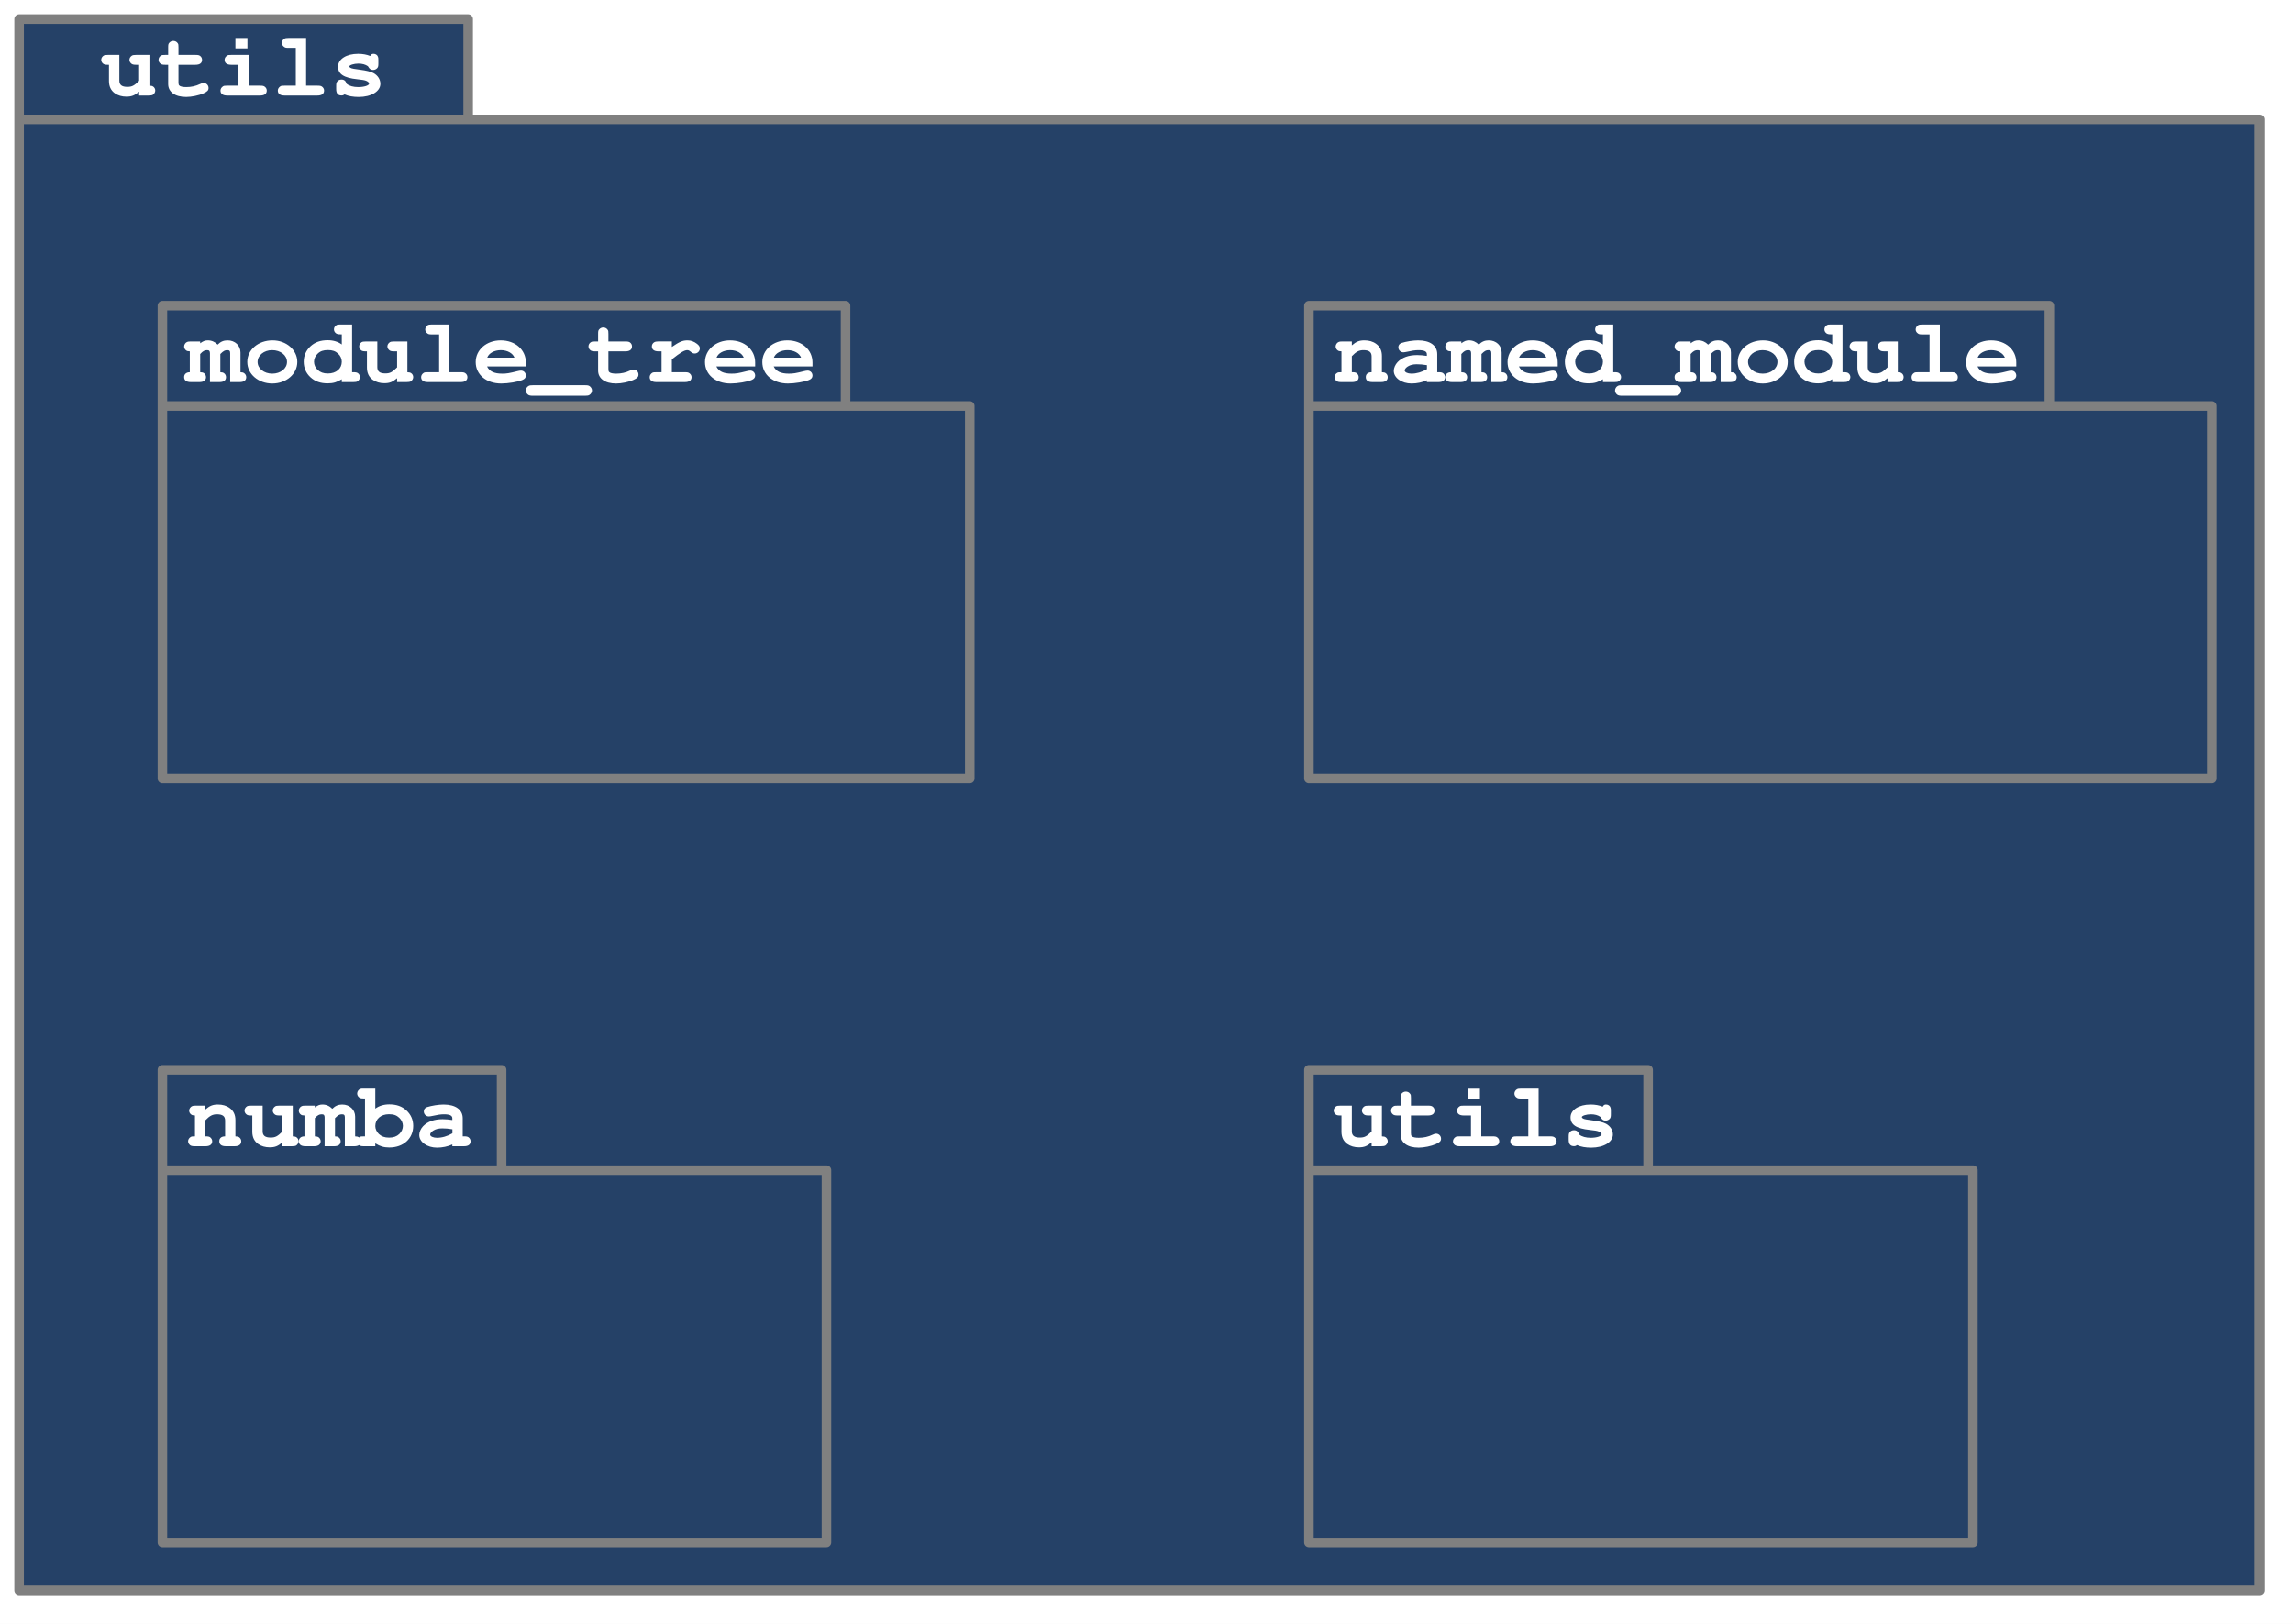
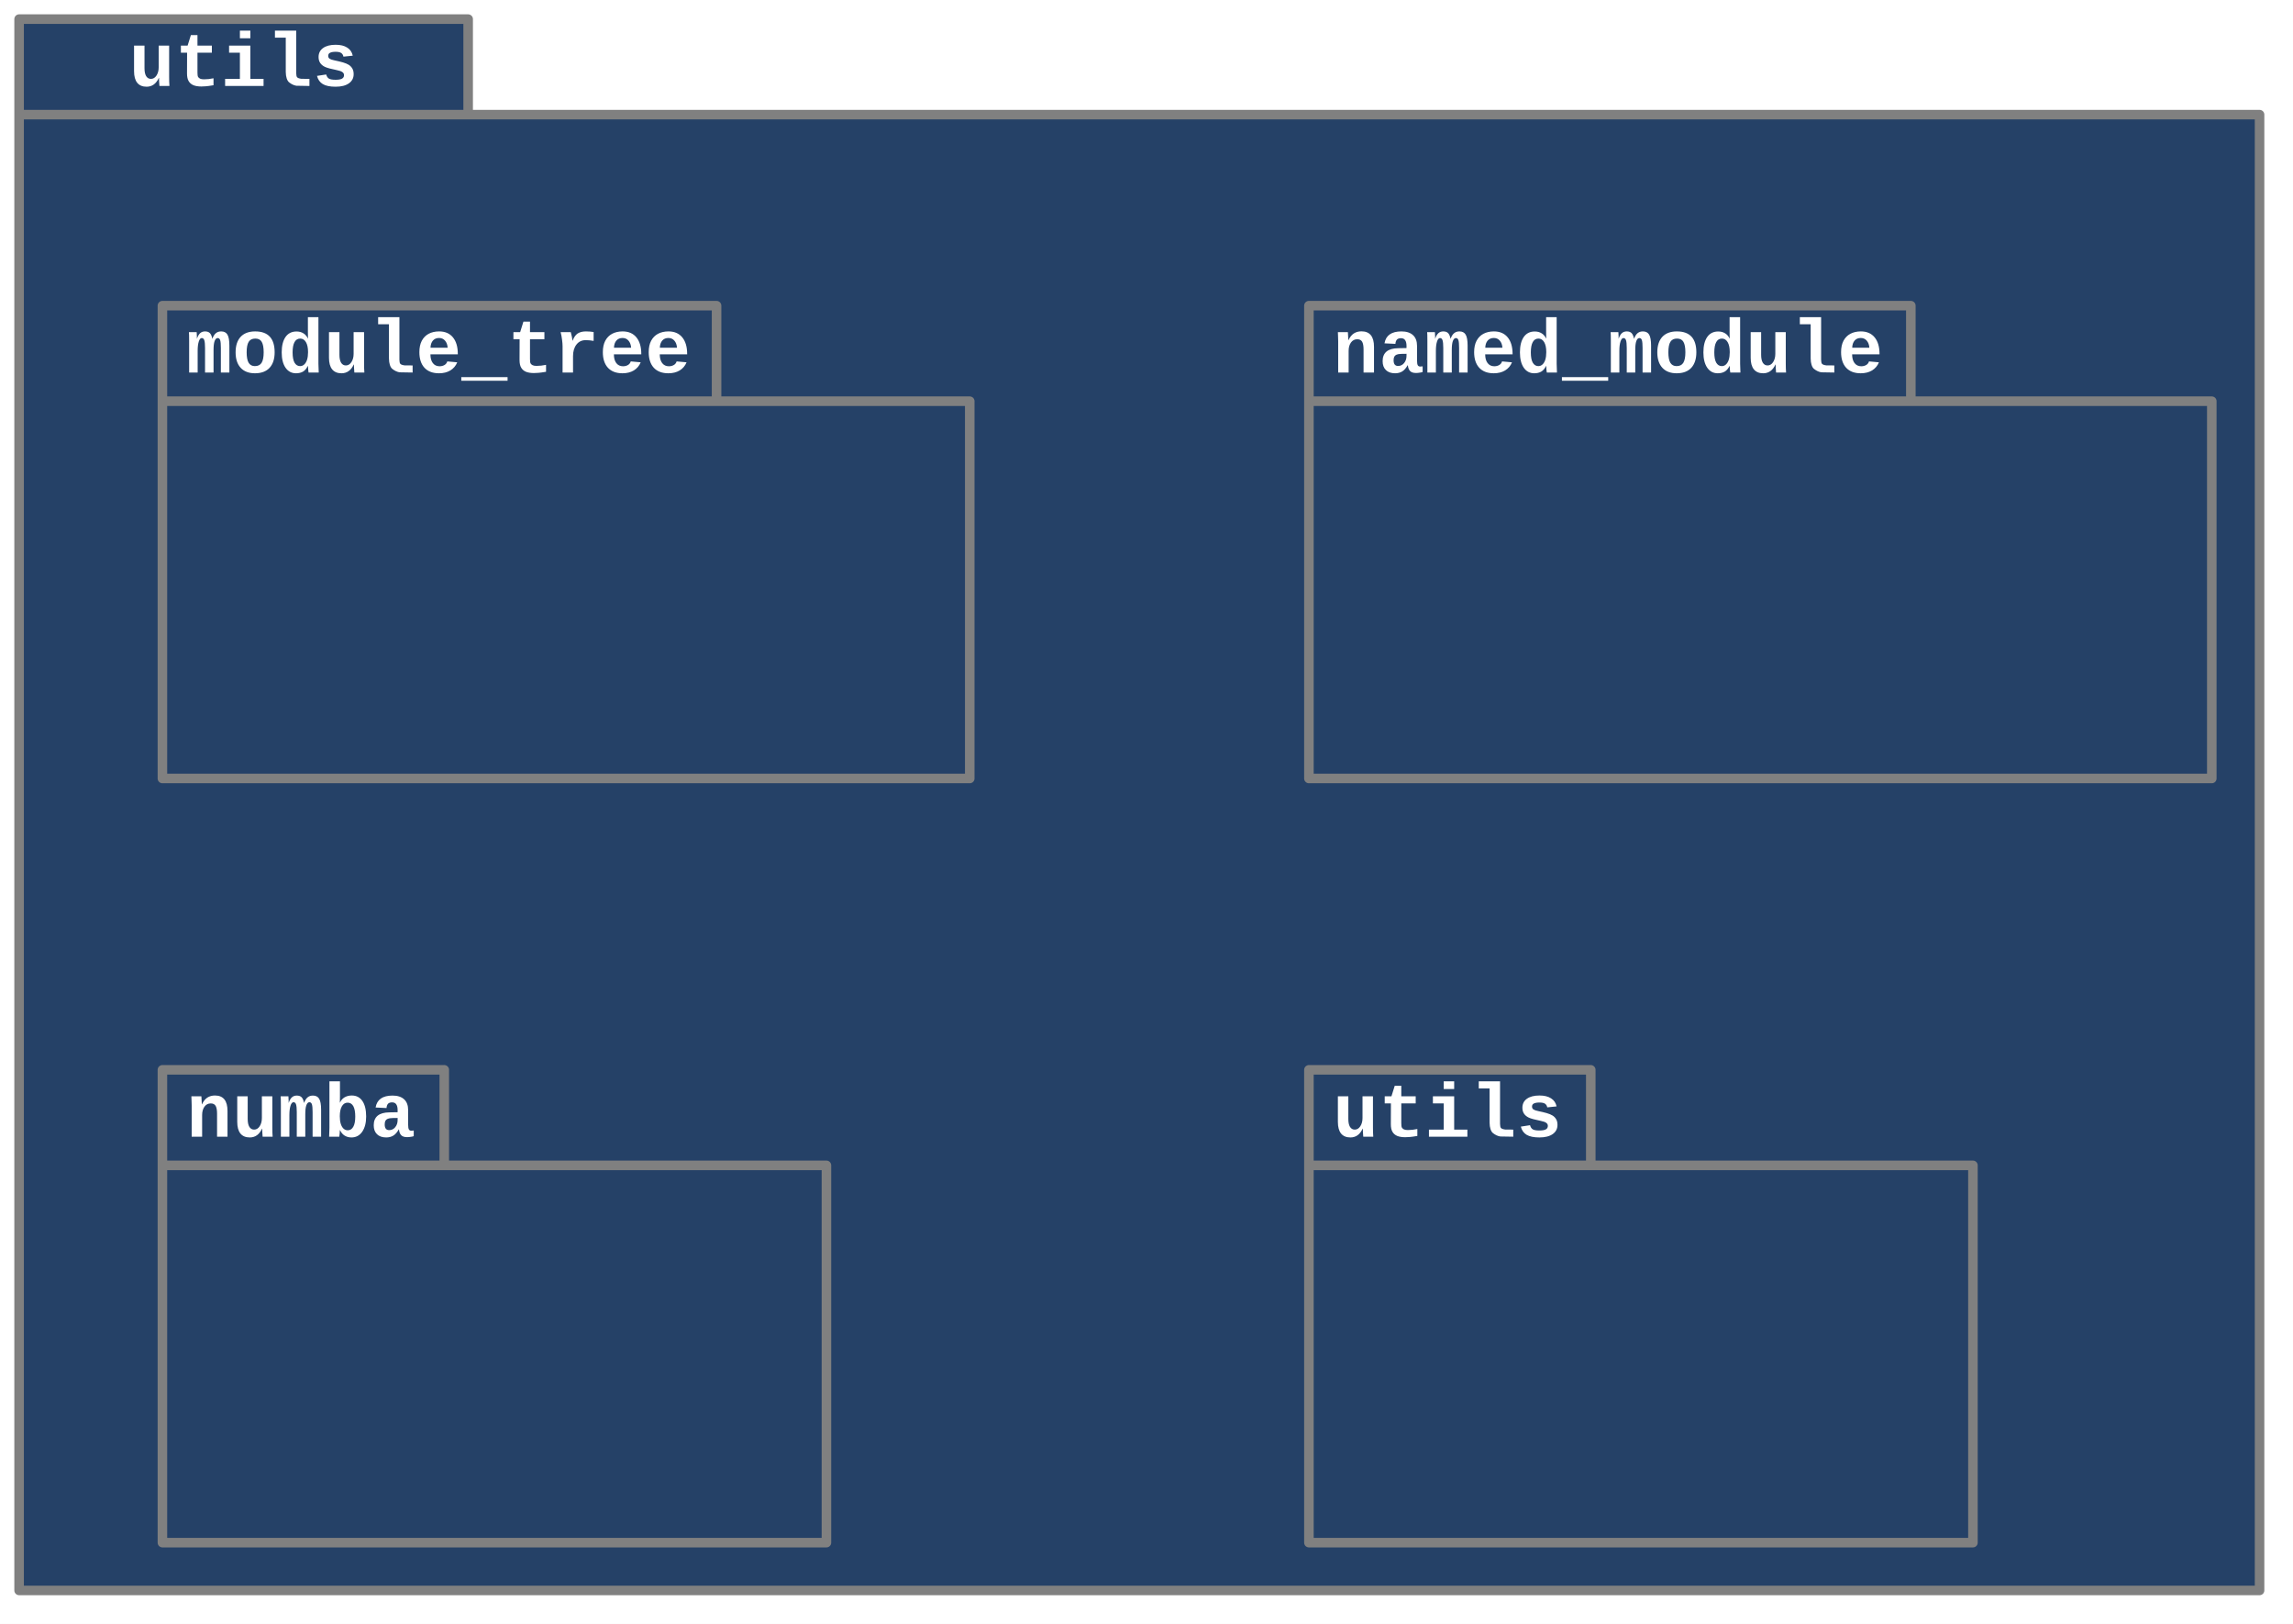
<svg xmlns="http://www.w3.org/2000/svg" fill-opacity="0" color-rendering="auto" color-interpolation="auto" text-rendering="auto" stroke="rgb(0,0,0)" stroke-linecap="square" width="480" stroke-miterlimit="10" shape-rendering="auto" stroke-opacity="0" fill="rgb(0,0,0)" stroke-dasharray="none" font-weight="normal" stroke-width="1" height="340" font-family="'Dialog'" font-style="normal" stroke-linejoin="miter" font-size="12px" stroke-dashoffset="0" image-rendering="auto">
  <defs id="genericDefs" />
  <g>
    <defs id="defs1">
      <clipPath clipPathUnits="userSpaceOnUse" id="clipPath1">
        <path d="M-8 -8 L482 -8 L482 342 L-8 342 L-8 -8 Z" />
      </clipPath>
      <clipPath clipPathUnits="userSpaceOnUse" id="clipPath2">
-         <path d="M0 0 L0 21 L94 21 L94 0 Z" />
+         <path d="M0 0 L0 20 L94 20 L94 0 Z" />
      </clipPath>
      <clipPath clipPathUnits="userSpaceOnUse" id="clipPath3">
        <path d="M-8 -8 L182 -8 L182 112 L-8 112 L-8 -8 Z" />
      </clipPath>
      <clipPath clipPathUnits="userSpaceOnUse" id="clipPath4">
-         <path d="M0 0 L0 21 L143 21 L143 0 Z" />
+         <path d="M0 0 L0 20 L116 20 L116 0 Z" />
      </clipPath>
      <clipPath clipPathUnits="userSpaceOnUse" id="clipPath5">
        <path d="M-8 -8 L202 -8 L202 112 L-8 112 L-8 -8 Z" />
      </clipPath>
      <clipPath clipPathUnits="userSpaceOnUse" id="clipPath6">
-         <path d="M0 0 L0 21 L155 21 L155 0 Z" />
+         <path d="M0 0 L0 20 L126 20 L126 0 Z" />
      </clipPath>
      <clipPath clipPathUnits="userSpaceOnUse" id="clipPath7">
        <path d="M-8 -8 L152 -8 L152 112 L-8 112 L-8 -8 Z" />
      </clipPath>
      <clipPath clipPathUnits="userSpaceOnUse" id="clipPath8">
-         <path d="M0 0 L0 21 L71 21 L71 0 Z" />
+         <path d="M0 0 L0 20 L59 20 L59 0 Z" />
      </clipPath>
    </defs>
    <g fill="white" text-rendering="geometricPrecision" fill-opacity="1" stroke-opacity="1" stroke="white">
      <rect x="0" width="480" height="340" y="0" stroke="none" />
    </g>
-     <g font-size="20px" transform="translate(4,4)" fill-opacity="1" fill="rgb(37,65,103)" text-rendering="geometricPrecision" image-rendering="optimizeQuality" font-family="'Courier'" stroke="rgb(37,65,103)" font-weight="bold" stroke-opacity="1">
-       <rect x="0" width="94" height="21" y="0" clip-path="url(#clipPath1)" stroke="none" />
-       <rect x="0" width="469" height="308" y="21" clip-path="url(#clipPath1)" stroke="none" />
+     <g font-size="16px" transform="translate(4,4)" fill-opacity="1" fill="rgb(37,65,103)" text-rendering="geometricPrecision" image-rendering="optimizeQuality" font-family="'Courier New'" stroke="rgb(37,65,103)" font-weight="bold" stroke-opacity="1">
+       <rect x="0" width="94" height="20" y="0" clip-path="url(#clipPath1)" stroke="none" />
+       <rect x="0" width="469" height="309" y="20" clip-path="url(#clipPath1)" stroke="none" />
    </g>
-     <g fill-opacity="1" text-rendering="geometricPrecision" stroke="gray" stroke-linecap="butt" transform="translate(4,4)" stroke-miterlimit="0" stroke-opacity="1" fill="gray" font-weight="bold" stroke-width="2" font-family="'Courier'" stroke-linejoin="round" font-size="20px" image-rendering="optimizeQuality">
-       <path fill="none" d="M0 21 L469 21 L469 329 L0 329 L0 0 L94 0 L94 21" clip-path="url(#clipPath1)" />
+     <g fill-opacity="1" text-rendering="geometricPrecision" stroke="gray" stroke-linecap="butt" transform="translate(4,4)" stroke-miterlimit="0" stroke-opacity="1" fill="gray" font-weight="bold" stroke-width="2" font-family="'Courier New'" stroke-linejoin="round" font-size="16px" image-rendering="optimizeQuality">
+       <path fill="none" d="M0 20 L469 20 L469 329 L0 329 L0 0 L94 0 L94 20" clip-path="url(#clipPath1)" />
    </g>
-     <g font-size="20px" transform="translate(4,4)" fill-opacity="1" fill="white" text-rendering="geometricPrecision" image-rendering="optimizeQuality" font-family="'Courier'" stroke="white" font-weight="bold" stroke-opacity="1">
-       <text x="17" xml:space="preserve" y="16" clip-path="url(#clipPath2)" stroke="none">utils</text>
+     <g font-size="16px" transform="translate(4,4)" fill-opacity="1" fill="white" text-rendering="geometricPrecision" image-rendering="optimizeQuality" font-family="'Courier New'" stroke="white" font-weight="bold" stroke-opacity="1">
+       <text x="23" xml:space="preserve" y="14" clip-path="url(#clipPath2)" stroke="none">utils</text>
    </g>
-     <g font-size="20px" transform="translate(34,64)" fill-opacity="1" fill="rgb(37,65,103)" text-rendering="geometricPrecision" image-rendering="optimizeQuality" font-family="'Courier'" stroke="rgb(37,65,103)" font-weight="bold" stroke-opacity="1">
-       <rect x="0" width="143" height="21" y="0" clip-path="url(#clipPath3)" stroke="none" />
-       <rect x="0" width="169" height="78" y="21" clip-path="url(#clipPath3)" stroke="none" />
+     <g font-size="16px" transform="translate(34,64)" fill-opacity="1" fill="rgb(37,65,103)" text-rendering="geometricPrecision" image-rendering="optimizeQuality" font-family="'Courier New'" stroke="rgb(37,65,103)" font-weight="bold" stroke-opacity="1">
+       <rect x="0" width="116" height="20" y="0" clip-path="url(#clipPath3)" stroke="none" />
+       <rect x="0" width="169" height="79" y="20" clip-path="url(#clipPath3)" stroke="none" />
    </g>
-     <g fill-opacity="1" text-rendering="geometricPrecision" stroke="gray" stroke-linecap="butt" transform="translate(34,64)" stroke-miterlimit="0" stroke-opacity="1" fill="gray" font-weight="bold" stroke-width="2" font-family="'Courier'" stroke-linejoin="round" font-size="20px" image-rendering="optimizeQuality">
-       <path fill="none" d="M0 21 L169 21 L169 99 L0 99 L0 0 L143 0 L143 21" clip-path="url(#clipPath3)" />
+     <g fill-opacity="1" text-rendering="geometricPrecision" stroke="gray" stroke-linecap="butt" transform="translate(34,64)" stroke-miterlimit="0" stroke-opacity="1" fill="gray" font-weight="bold" stroke-width="2" font-family="'Courier New'" stroke-linejoin="round" font-size="16px" image-rendering="optimizeQuality">
+       <path fill="none" d="M0 20 L169 20 L169 99 L0 99 L0 0 L116 0 L116 20" clip-path="url(#clipPath3)" />
    </g>
-     <g font-size="20px" transform="translate(34,64)" fill-opacity="1" fill="white" text-rendering="geometricPrecision" image-rendering="optimizeQuality" font-family="'Courier'" stroke="white" font-weight="bold" stroke-opacity="1">
-       <text x="5" xml:space="preserve" y="16" clip-path="url(#clipPath4)" stroke="none">module_tree</text>
+     <g font-size="16px" transform="translate(34,64)" fill-opacity="1" fill="white" text-rendering="geometricPrecision" image-rendering="optimizeQuality" font-family="'Courier New'" stroke="white" font-weight="bold" stroke-opacity="1">
+       <text x="5" xml:space="preserve" y="14" clip-path="url(#clipPath4)" stroke="none">module_tree</text>
    </g>
-     <g font-size="20px" transform="translate(274,64)" fill-opacity="1" fill="rgb(37,65,103)" text-rendering="geometricPrecision" image-rendering="optimizeQuality" font-family="'Courier'" stroke="rgb(37,65,103)" font-weight="bold" stroke-opacity="1">
-       <rect x="0" width="155" height="21" y="0" clip-path="url(#clipPath5)" stroke="none" />
-       <rect x="0" width="189" height="78" y="21" clip-path="url(#clipPath5)" stroke="none" />
+     <g font-size="16px" transform="translate(274,64)" fill-opacity="1" fill="rgb(37,65,103)" text-rendering="geometricPrecision" image-rendering="optimizeQuality" font-family="'Courier New'" stroke="rgb(37,65,103)" font-weight="bold" stroke-opacity="1">
+       <rect x="0" width="126" height="20" y="0" clip-path="url(#clipPath5)" stroke="none" />
+       <rect x="0" width="189" height="79" y="20" clip-path="url(#clipPath5)" stroke="none" />
    </g>
-     <g fill-opacity="1" text-rendering="geometricPrecision" stroke="gray" stroke-linecap="butt" transform="translate(274,64)" stroke-miterlimit="0" stroke-opacity="1" fill="gray" font-weight="bold" stroke-width="2" font-family="'Courier'" stroke-linejoin="round" font-size="20px" image-rendering="optimizeQuality">
-       <path fill="none" d="M0 21 L189 21 L189 99 L0 99 L0 0 L155 0 L155 21" clip-path="url(#clipPath5)" />
+     <g fill-opacity="1" text-rendering="geometricPrecision" stroke="gray" stroke-linecap="butt" transform="translate(274,64)" stroke-miterlimit="0" stroke-opacity="1" fill="gray" font-weight="bold" stroke-width="2" font-family="'Courier New'" stroke-linejoin="round" font-size="16px" image-rendering="optimizeQuality">
+       <path fill="none" d="M0 20 L189 20 L189 99 L0 99 L0 0 L126 0 L126 20" clip-path="url(#clipPath5)" />
    </g>
-     <g font-size="20px" transform="translate(274,64)" fill-opacity="1" fill="white" text-rendering="geometricPrecision" image-rendering="optimizeQuality" font-family="'Courier'" stroke="white" font-weight="bold" stroke-opacity="1">
-       <text x="5" xml:space="preserve" y="16" clip-path="url(#clipPath6)" stroke="none">named_module</text>
+     <g font-size="16px" transform="translate(274,64)" fill-opacity="1" fill="white" text-rendering="geometricPrecision" image-rendering="optimizeQuality" font-family="'Courier New'" stroke="white" font-weight="bold" stroke-opacity="1">
+       <text x="5" xml:space="preserve" y="14" clip-path="url(#clipPath6)" stroke="none">named_module</text>
    </g>
-     <g font-size="20px" transform="translate(34,224)" fill-opacity="1" fill="rgb(37,65,103)" text-rendering="geometricPrecision" image-rendering="optimizeQuality" font-family="'Courier'" stroke="rgb(37,65,103)" font-weight="bold" stroke-opacity="1">
-       <rect x="0" width="71" height="21" y="0" clip-path="url(#clipPath7)" stroke="none" />
-       <rect x="0" width="139" height="78" y="21" clip-path="url(#clipPath7)" stroke="none" />
+     <g font-size="16px" transform="translate(34,224)" fill-opacity="1" fill="rgb(37,65,103)" text-rendering="geometricPrecision" image-rendering="optimizeQuality" font-family="'Courier New'" stroke="rgb(37,65,103)" font-weight="bold" stroke-opacity="1">
+       <rect x="0" width="59" height="20" y="0" clip-path="url(#clipPath7)" stroke="none" />
+       <rect x="0" width="139" height="79" y="20" clip-path="url(#clipPath7)" stroke="none" />
    </g>
-     <g fill-opacity="1" text-rendering="geometricPrecision" stroke="gray" stroke-linecap="butt" transform="translate(34,224)" stroke-miterlimit="0" stroke-opacity="1" fill="gray" font-weight="bold" stroke-width="2" font-family="'Courier'" stroke-linejoin="round" font-size="20px" image-rendering="optimizeQuality">
-       <path fill="none" d="M0 21 L139 21 L139 99 L0 99 L0 0 L71 0 L71 21" clip-path="url(#clipPath7)" />
+     <g fill-opacity="1" text-rendering="geometricPrecision" stroke="gray" stroke-linecap="butt" transform="translate(34,224)" stroke-miterlimit="0" stroke-opacity="1" fill="gray" font-weight="bold" stroke-width="2" font-family="'Courier New'" stroke-linejoin="round" font-size="16px" image-rendering="optimizeQuality">
+       <path fill="none" d="M0 20 L139 20 L139 99 L0 99 L0 0 L59 0 L59 20" clip-path="url(#clipPath7)" />
    </g>
-     <g font-size="20px" transform="translate(34,224)" fill-opacity="1" fill="white" text-rendering="geometricPrecision" image-rendering="optimizeQuality" font-family="'Courier'" stroke="white" font-weight="bold" stroke-opacity="1">
-       <text x="5" xml:space="preserve" y="16" clip-path="url(#clipPath8)" stroke="none">numba</text>
+     <g font-size="16px" transform="translate(34,224)" fill-opacity="1" fill="white" text-rendering="geometricPrecision" image-rendering="optimizeQuality" font-family="'Courier New'" stroke="white" font-weight="bold" stroke-opacity="1">
+       <text x="5" xml:space="preserve" y="14" clip-path="url(#clipPath8)" stroke="none">numba</text>
    </g>
-     <g font-size="20px" transform="translate(274,224)" fill-opacity="1" fill="rgb(37,65,103)" text-rendering="geometricPrecision" image-rendering="optimizeQuality" font-family="'Courier'" stroke="rgb(37,65,103)" font-weight="bold" stroke-opacity="1">
-       <rect x="0" width="71" height="21" y="0" clip-path="url(#clipPath7)" stroke="none" />
-       <rect x="0" width="139" height="78" y="21" clip-path="url(#clipPath7)" stroke="none" />
+     <g font-size="16px" transform="translate(274,224)" fill-opacity="1" fill="rgb(37,65,103)" text-rendering="geometricPrecision" image-rendering="optimizeQuality" font-family="'Courier New'" stroke="rgb(37,65,103)" font-weight="bold" stroke-opacity="1">
+       <rect x="0" width="59" height="20" y="0" clip-path="url(#clipPath7)" stroke="none" />
+       <rect x="0" width="139" height="79" y="20" clip-path="url(#clipPath7)" stroke="none" />
    </g>
-     <g fill-opacity="1" text-rendering="geometricPrecision" stroke="gray" stroke-linecap="butt" transform="translate(274,224)" stroke-miterlimit="0" stroke-opacity="1" fill="gray" font-weight="bold" stroke-width="2" font-family="'Courier'" stroke-linejoin="round" font-size="20px" image-rendering="optimizeQuality">
-       <path fill="none" d="M0 21 L139 21 L139 99 L0 99 L0 0 L71 0 L71 21" clip-path="url(#clipPath7)" />
+     <g fill-opacity="1" text-rendering="geometricPrecision" stroke="gray" stroke-linecap="butt" transform="translate(274,224)" stroke-miterlimit="0" stroke-opacity="1" fill="gray" font-weight="bold" stroke-width="2" font-family="'Courier New'" stroke-linejoin="round" font-size="16px" image-rendering="optimizeQuality">
+       <path fill="none" d="M0 20 L139 20 L139 99 L0 99 L0 0 L59 0 L59 20" clip-path="url(#clipPath7)" />
    </g>
-     <g font-size="20px" transform="translate(274,224)" fill-opacity="1" fill="white" text-rendering="geometricPrecision" image-rendering="optimizeQuality" font-family="'Courier'" stroke="white" font-weight="bold" stroke-opacity="1">
-       <text x="5" xml:space="preserve" y="16" clip-path="url(#clipPath8)" stroke="none">utils</text>
+     <g font-size="16px" transform="translate(274,224)" fill-opacity="1" fill="white" text-rendering="geometricPrecision" image-rendering="optimizeQuality" font-family="'Courier New'" stroke="white" font-weight="bold" stroke-opacity="1">
+       <text x="5" xml:space="preserve" y="14" clip-path="url(#clipPath8)" stroke="none">utils</text>
    </g>
    <g font-size="8px" fill-opacity="1" fill="rgb(120,120,120)" text-rendering="geometricPrecision" image-rendering="optimizeQuality" stroke="rgb(120,120,120)" stroke-opacity="1">
      <text x="0" xml:space="preserve" y="10" stroke="none" />
    </g>
  </g>
</svg>
